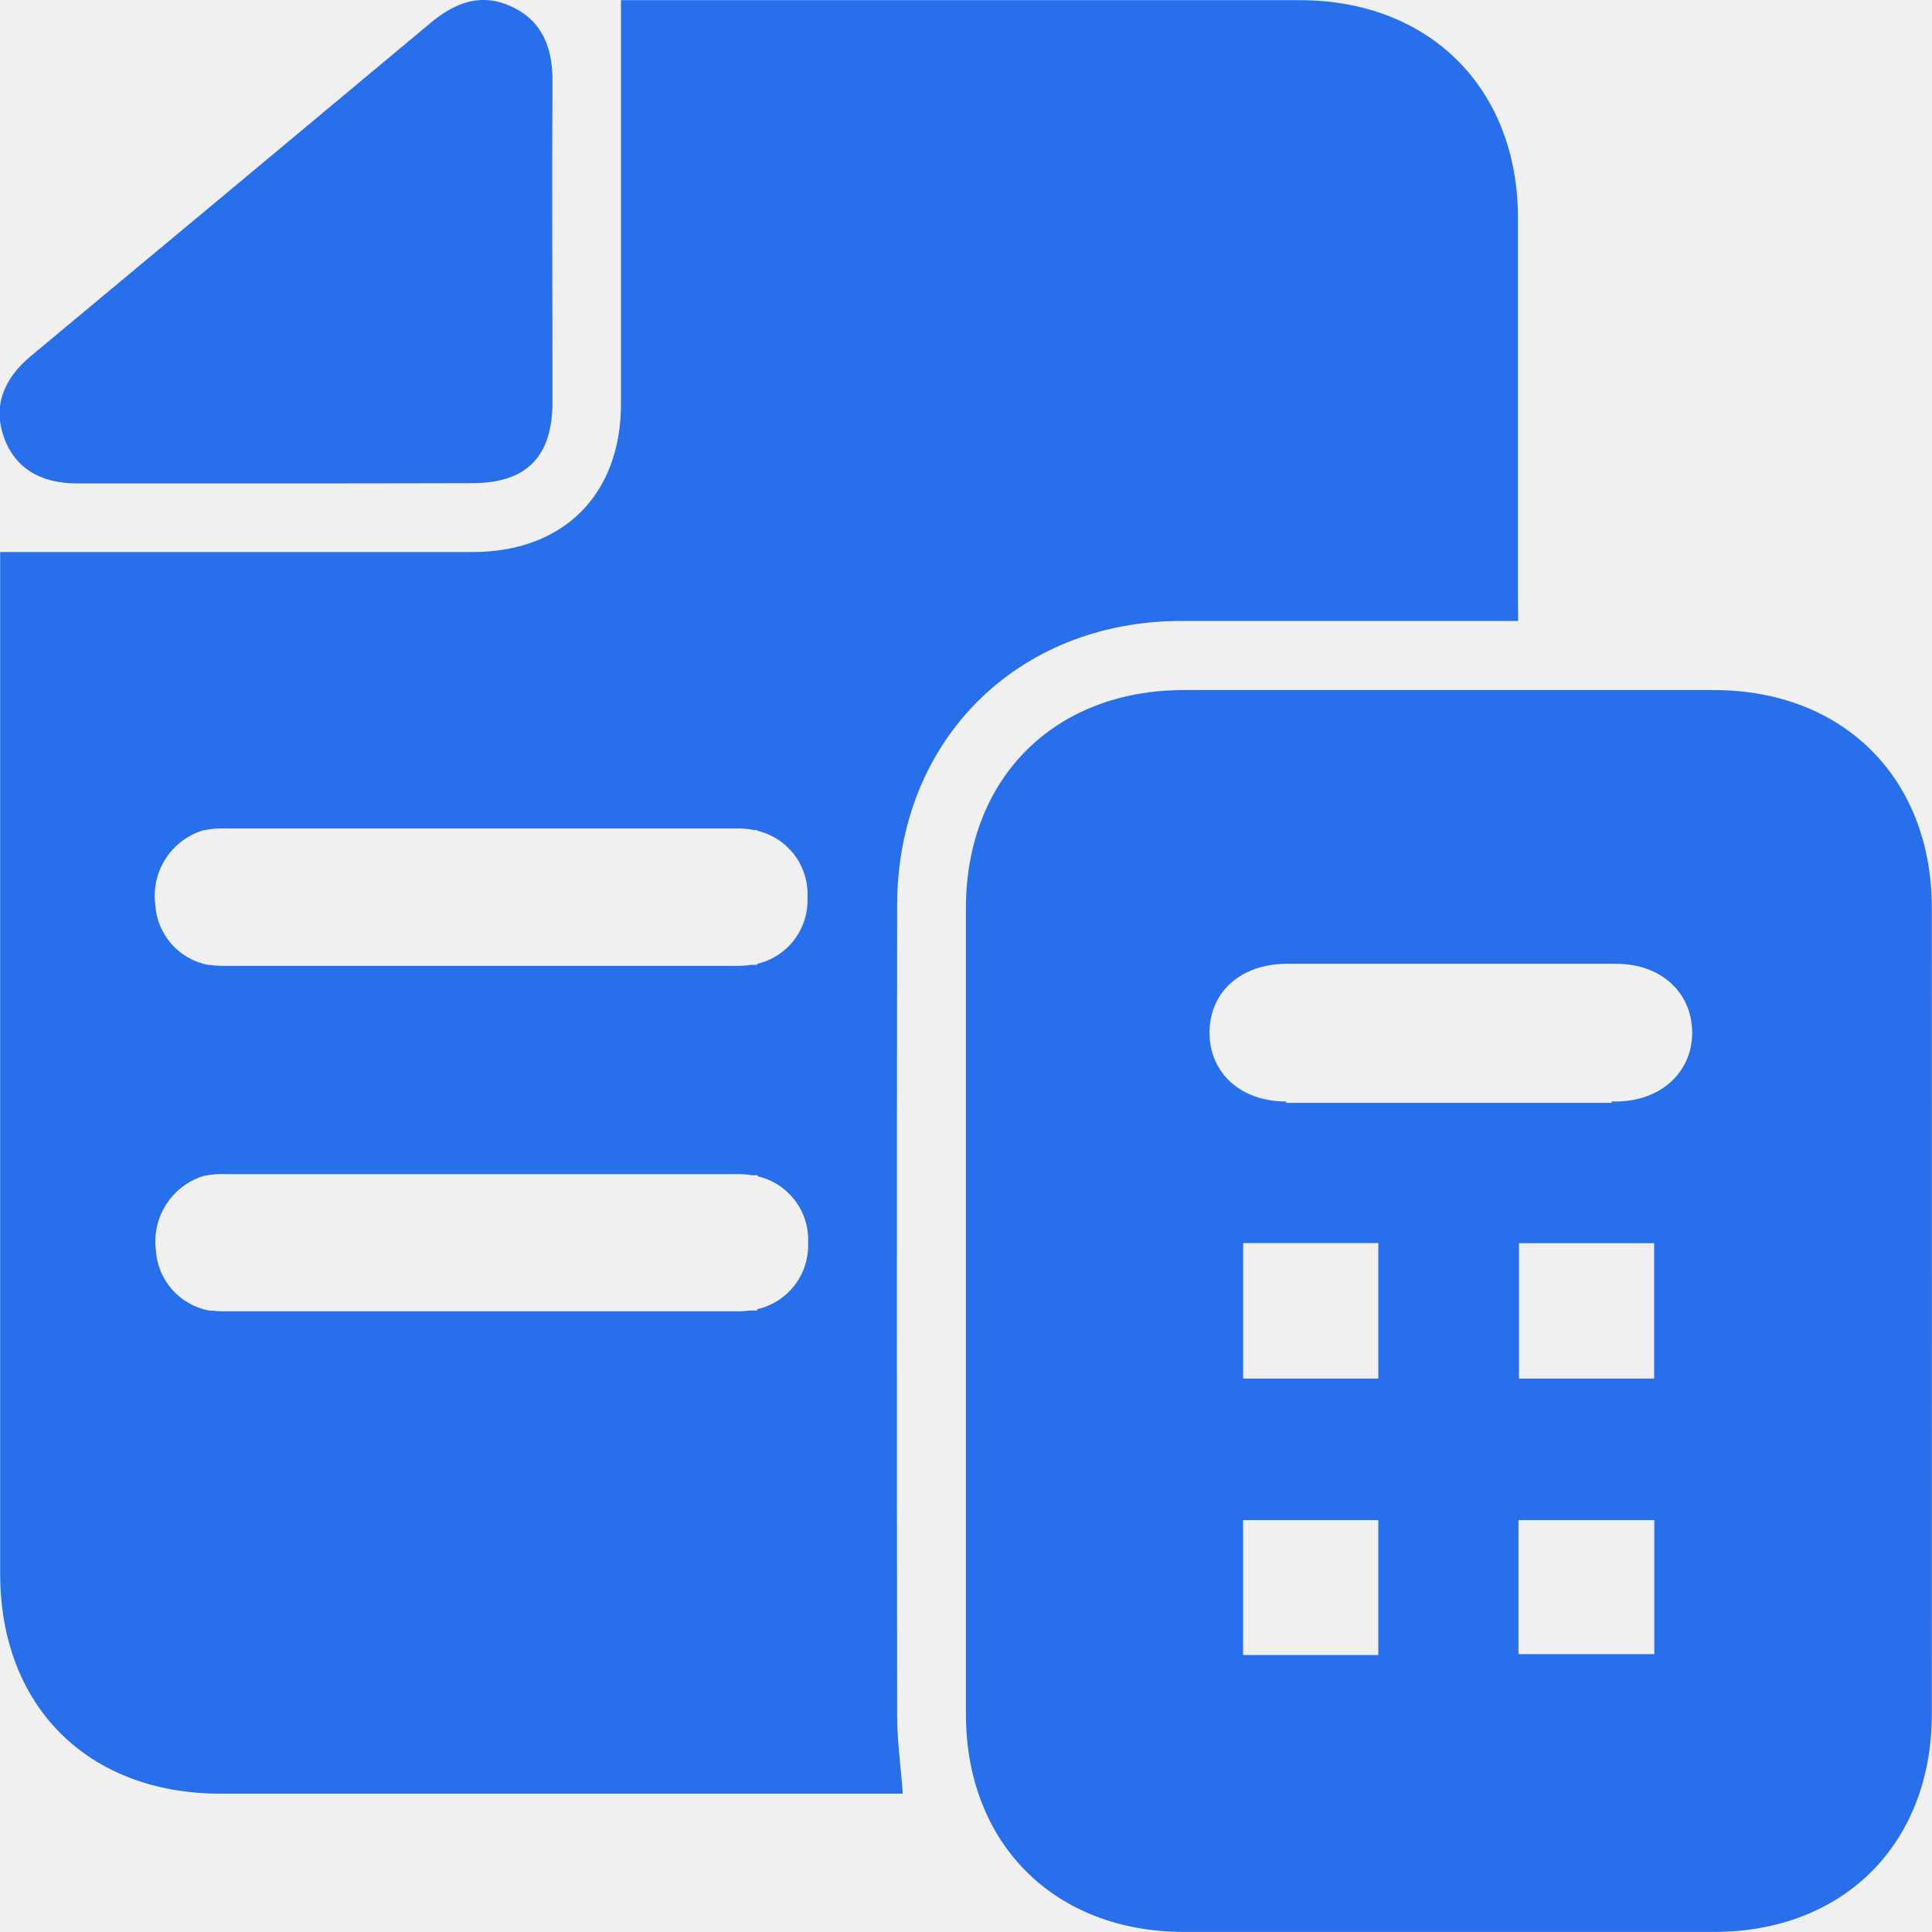
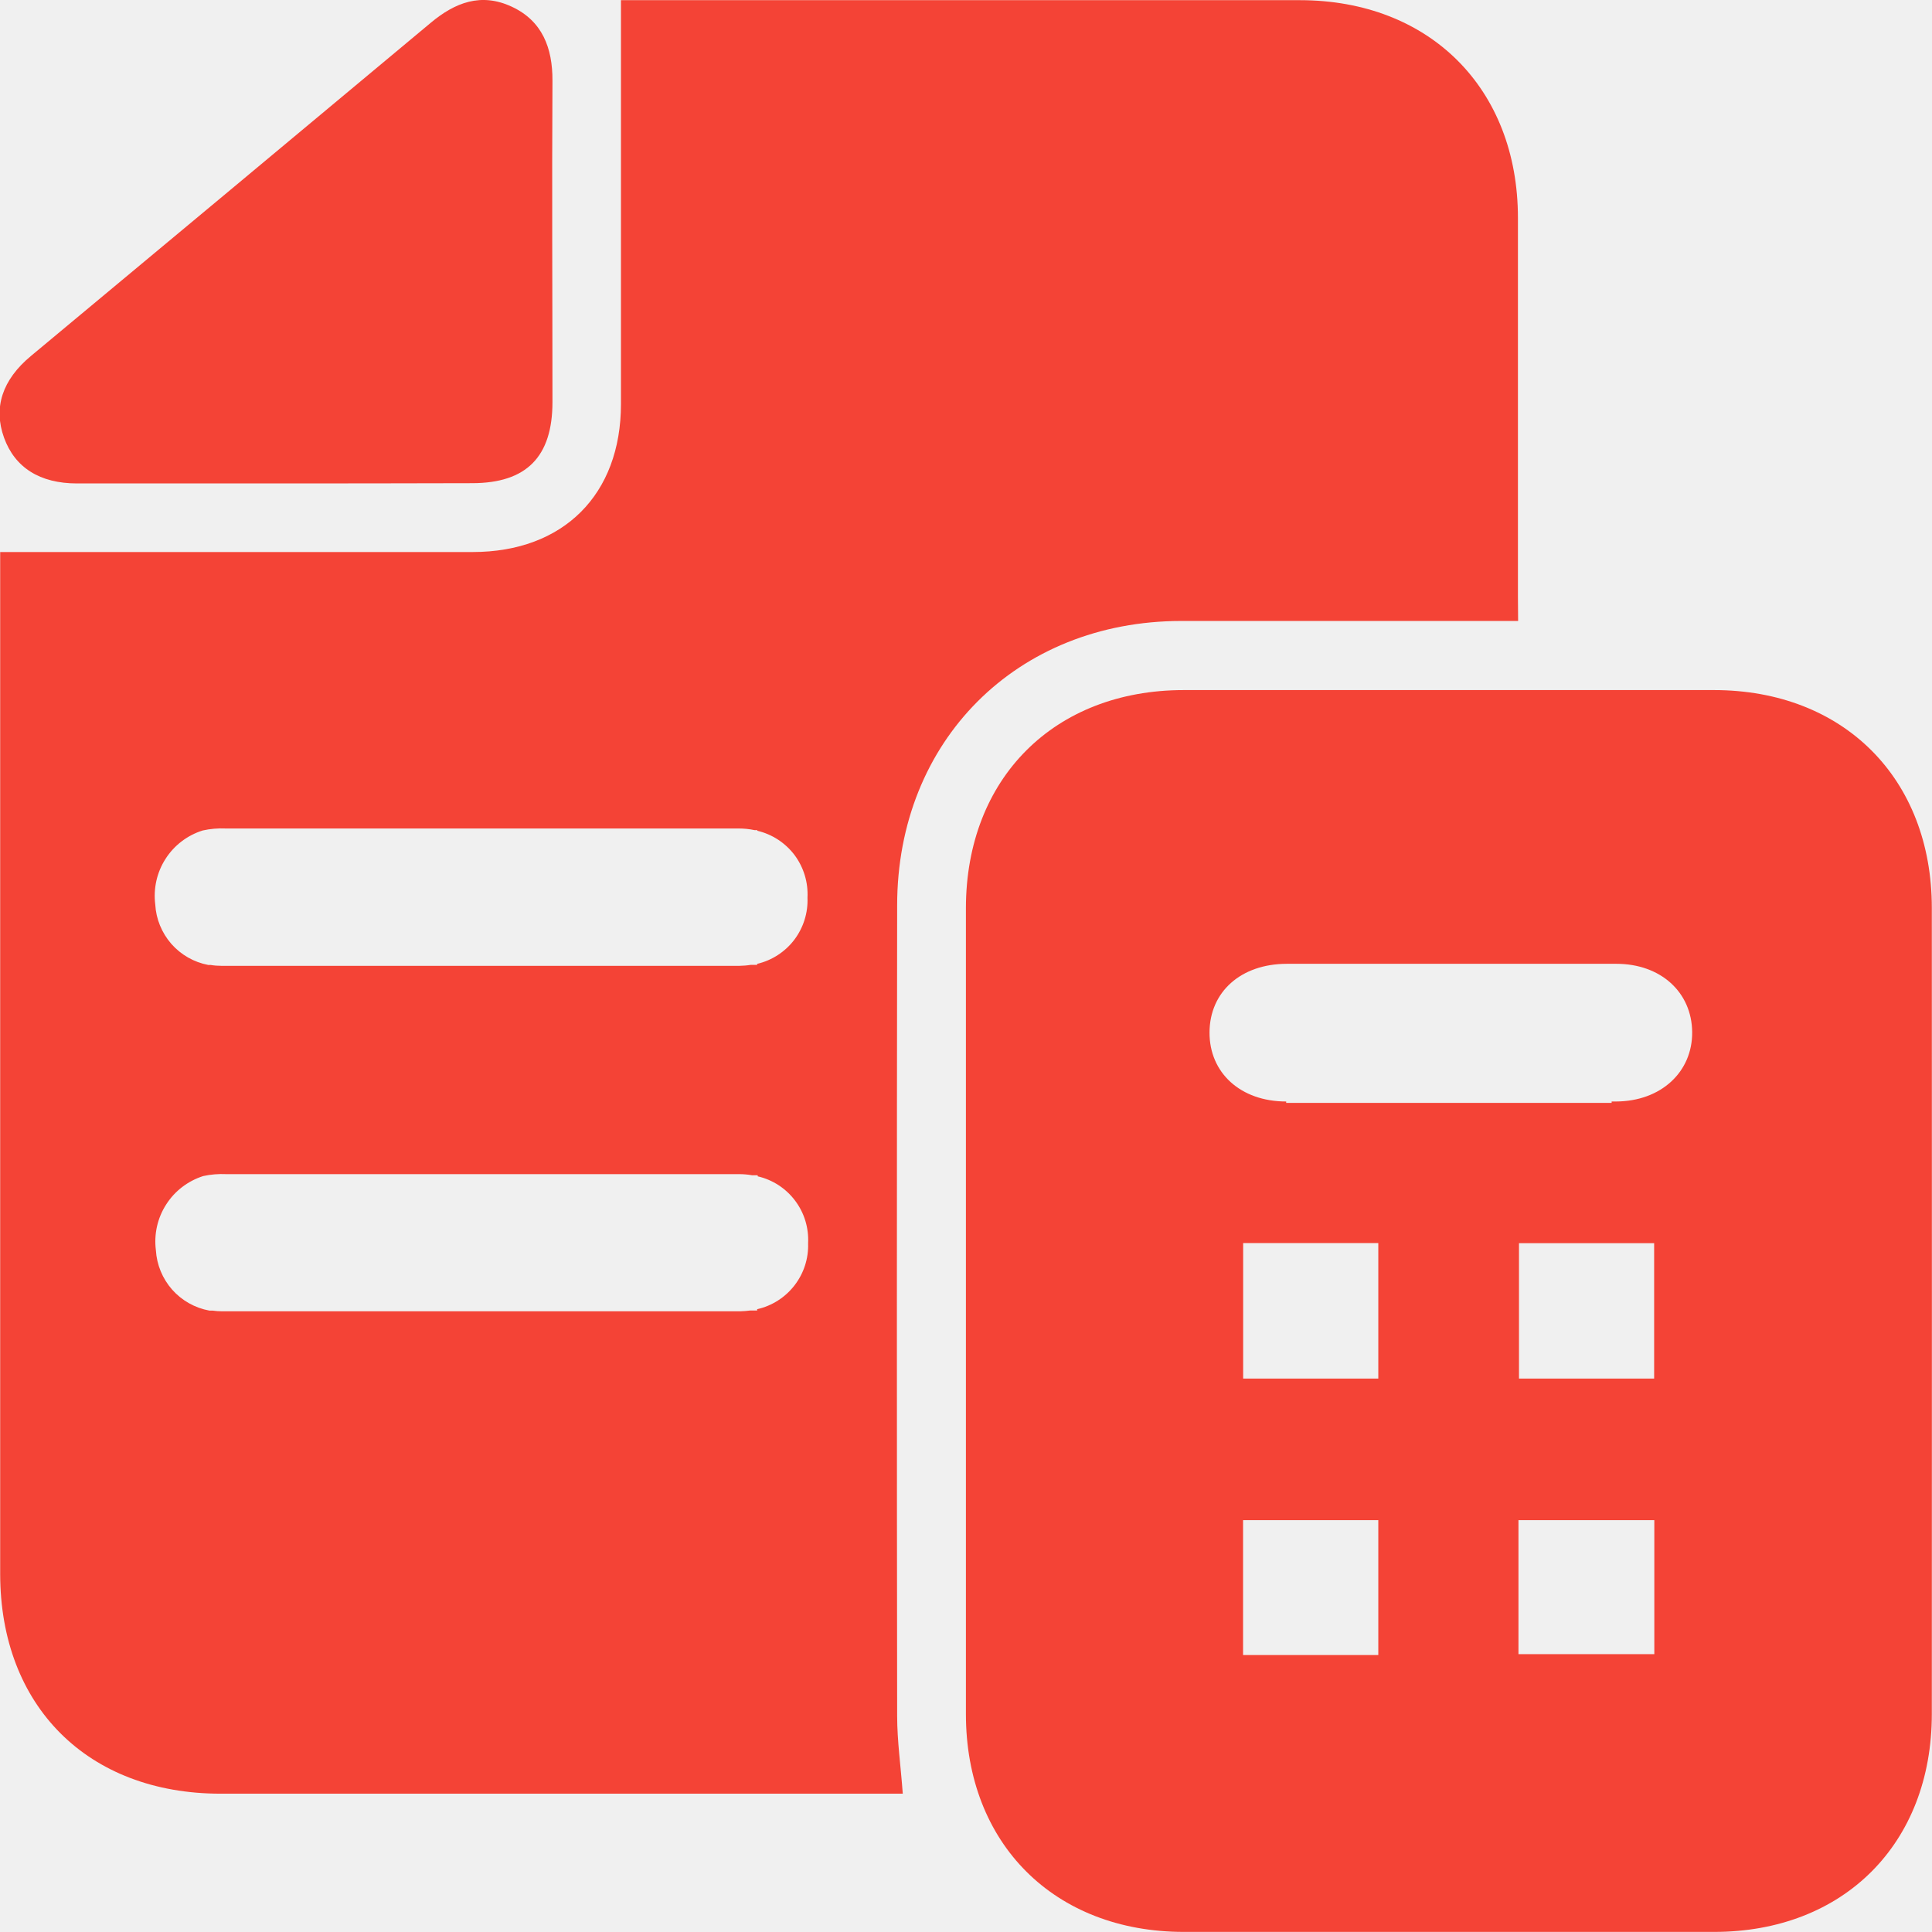
<svg xmlns="http://www.w3.org/2000/svg" width="22" height="22" viewBox="0 0 22 22" fill="none">
  <g clip-path="url(#clip0_419_1574)">
-     <path d="M3.14 5.505C2.386 5.505 1.632 5.505 0.877 5.505C0.453 5.505 0.169 5.324 0.046 4.984C-0.077 4.643 0.024 4.326 0.353 4.053C1.87 2.791 3.386 1.527 4.902 0.262C5.182 0.027 5.479 -0.086 5.827 0.076C6.174 0.237 6.293 0.544 6.291 0.921C6.284 2.14 6.291 3.359 6.291 4.578C6.291 5.201 5.996 5.501 5.378 5.502C4.63 5.504 3.884 5.505 3.14 5.505Z" fill="#286FEB" />
-     <path d="M17.285 6.801C17.285 5.363 17.285 3.923 17.285 2.482C17.285 1.006 16.278 0.003 14.803 0.002H7.071V0.306C7.071 1.737 7.071 3.169 7.071 4.601C7.071 5.632 6.415 6.286 5.383 6.286H0.002V6.581C0.002 10.362 0.002 14.142 0.002 17.921C0.002 19.428 0.999 20.424 2.509 20.425H10.28C10.257 20.108 10.216 19.824 10.216 19.54C10.212 16.464 10.212 13.388 10.216 10.311C10.216 8.436 11.578 7.073 13.45 7.071C14.636 7.071 15.823 7.071 17.009 7.071H17.287L17.285 6.801ZM8.622 14.908V14.923H8.542C8.505 14.928 8.467 14.931 8.429 14.932C6.461 14.932 4.494 14.932 2.526 14.932C2.491 14.932 2.455 14.929 2.42 14.924H2.384C2.22 14.894 2.071 14.81 1.96 14.685C1.85 14.56 1.785 14.402 1.775 14.236C1.752 14.054 1.793 13.87 1.892 13.716C1.99 13.562 2.139 13.448 2.314 13.392C2.4 13.373 2.488 13.366 2.576 13.37C3.549 13.37 4.522 13.37 5.495 13.37H8.414C8.464 13.37 8.514 13.374 8.564 13.383H8.628V13.395C8.798 13.434 8.949 13.532 9.054 13.672C9.159 13.811 9.211 13.983 9.202 14.158C9.208 14.331 9.153 14.5 9.047 14.637C8.941 14.774 8.791 14.87 8.622 14.908ZM8.622 10.973V10.987H8.549C8.507 10.994 8.465 10.997 8.422 10.998C6.454 10.998 4.487 10.998 2.519 10.998C2.479 10.998 2.438 10.995 2.398 10.988H2.371C2.208 10.957 2.06 10.872 1.951 10.748C1.842 10.623 1.777 10.465 1.768 10.3C1.745 10.118 1.786 9.934 1.885 9.78C1.983 9.626 2.133 9.512 2.307 9.457C2.393 9.438 2.481 9.43 2.57 9.434C3.542 9.434 4.515 9.434 5.488 9.434C6.462 9.434 7.435 9.434 8.407 9.434C8.47 9.434 8.532 9.44 8.593 9.453H8.624V9.46C8.793 9.5 8.943 9.598 9.048 9.737C9.152 9.877 9.204 10.048 9.195 10.222C9.202 10.394 9.149 10.563 9.045 10.701C8.941 10.838 8.792 10.935 8.625 10.975L8.622 10.973Z" fill="#286FEB" />
-     <path d="M21.998 10.339C21.998 8.864 20.993 7.859 19.518 7.858C17.505 7.858 15.492 7.858 13.48 7.858C12.004 7.858 11.001 8.864 10.999 10.339C10.999 11.869 10.999 13.399 10.999 14.928C10.999 16.458 10.999 17.988 10.999 19.518C10.999 20.994 12.006 21.998 13.48 21.999H19.518C20.994 21.999 21.998 20.994 21.998 19.518C21.999 16.459 21.999 13.399 21.998 10.339ZM15.695 18.846H14.155V17.31H15.695V18.846ZM14.156 15.698V14.155H15.695V15.698H14.156ZM18.838 18.836H17.291V17.31H18.838V18.836ZM17.297 15.698V14.156H18.836V15.698H17.297ZM18.399 12.543H18.352V12.559H14.646V12.543C14.127 12.543 13.771 12.217 13.773 11.756C13.775 11.295 14.129 10.976 14.653 10.975H18.406C18.909 10.975 19.264 11.297 19.269 11.751C19.274 12.204 18.916 12.542 18.399 12.543Z" fill="#286FEB" />
+     <path d="M3.14 5.505C2.386 5.505 1.632 5.505 0.877 5.505C0.453 5.505 0.169 5.324 0.046 4.984C-0.077 4.643 0.024 4.326 0.353 4.053C1.87 2.791 3.386 1.527 4.902 0.262C5.182 0.027 5.479 -0.086 5.827 0.076C6.174 0.237 6.293 0.544 6.291 0.921C6.284 2.14 6.291 3.359 6.291 4.578C6.291 5.201 5.996 5.501 5.378 5.502C4.63 5.504 3.884 5.505 3.14 5.505Z" fill="#f44336" />
+     <path d="M17.285 6.801C17.285 5.363 17.285 3.923 17.285 2.482C17.285 1.006 16.278 0.003 14.803 0.002H7.071V0.306C7.071 1.737 7.071 3.169 7.071 4.601C7.071 5.632 6.415 6.286 5.383 6.286H0.002V6.581C0.002 10.362 0.002 14.142 0.002 17.921C0.002 19.428 0.999 20.424 2.509 20.425H10.28C10.257 20.108 10.216 19.824 10.216 19.54C10.212 16.464 10.212 13.388 10.216 10.311C10.216 8.436 11.578 7.073 13.45 7.071C14.636 7.071 15.823 7.071 17.009 7.071H17.287L17.285 6.801ZM8.622 14.908V14.923H8.542C8.505 14.928 8.467 14.931 8.429 14.932C6.461 14.932 4.494 14.932 2.526 14.932C2.491 14.932 2.455 14.929 2.42 14.924H2.384C2.22 14.894 2.071 14.81 1.96 14.685C1.85 14.56 1.785 14.402 1.775 14.236C1.752 14.054 1.793 13.87 1.892 13.716C1.99 13.562 2.139 13.448 2.314 13.392C2.4 13.373 2.488 13.366 2.576 13.37C3.549 13.37 4.522 13.37 5.495 13.37H8.414C8.464 13.37 8.514 13.374 8.564 13.383H8.628V13.395C8.798 13.434 8.949 13.532 9.054 13.672C9.159 13.811 9.211 13.983 9.202 14.158C9.208 14.331 9.153 14.5 9.047 14.637C8.941 14.774 8.791 14.87 8.622 14.908ZM8.622 10.973V10.987H8.549C8.507 10.994 8.465 10.997 8.422 10.998C6.454 10.998 4.487 10.998 2.519 10.998C2.479 10.998 2.438 10.995 2.398 10.988H2.371C2.208 10.957 2.06 10.872 1.951 10.748C1.842 10.623 1.777 10.465 1.768 10.3C1.745 10.118 1.786 9.934 1.885 9.78C1.983 9.626 2.133 9.512 2.307 9.457C2.393 9.438 2.481 9.43 2.57 9.434C3.542 9.434 4.515 9.434 5.488 9.434C6.462 9.434 7.435 9.434 8.407 9.434C8.47 9.434 8.532 9.44 8.593 9.453H8.624V9.46C8.793 9.5 8.943 9.598 9.048 9.737C9.152 9.877 9.204 10.048 9.195 10.222C9.202 10.394 9.149 10.563 9.045 10.701C8.941 10.838 8.792 10.935 8.625 10.975L8.622 10.973Z" fill="#f44336" />
+     <path d="M21.998 10.339C21.998 8.864 20.993 7.859 19.518 7.858C17.505 7.858 15.492 7.858 13.48 7.858C12.004 7.858 11.001 8.864 10.999 10.339C10.999 11.869 10.999 13.399 10.999 14.928C10.999 16.458 10.999 17.988 10.999 19.518C10.999 20.994 12.006 21.998 13.48 21.999H19.518C20.994 21.999 21.998 20.994 21.998 19.518C21.999 16.459 21.999 13.399 21.998 10.339ZM15.695 18.846H14.155V17.31H15.695V18.846ZM14.156 15.698V14.155H15.695V15.698H14.156ZM18.838 18.836H17.291V17.31H18.838V18.836ZM17.297 15.698V14.156H18.836V15.698H17.297ZM18.399 12.543H18.352V12.559H14.646V12.543C14.127 12.543 13.771 12.217 13.773 11.756C13.775 11.295 14.129 10.976 14.653 10.975H18.406C18.909 10.975 19.264 11.297 19.269 11.751C19.274 12.204 18.916 12.542 18.399 12.543Z" fill="#f44336" />
  </g>
  <defs>
    <clipPath id="clip0_419_1574">
      <rect width="22" height="22" fill="white" />
    </clipPath>
  </defs>
</svg>
